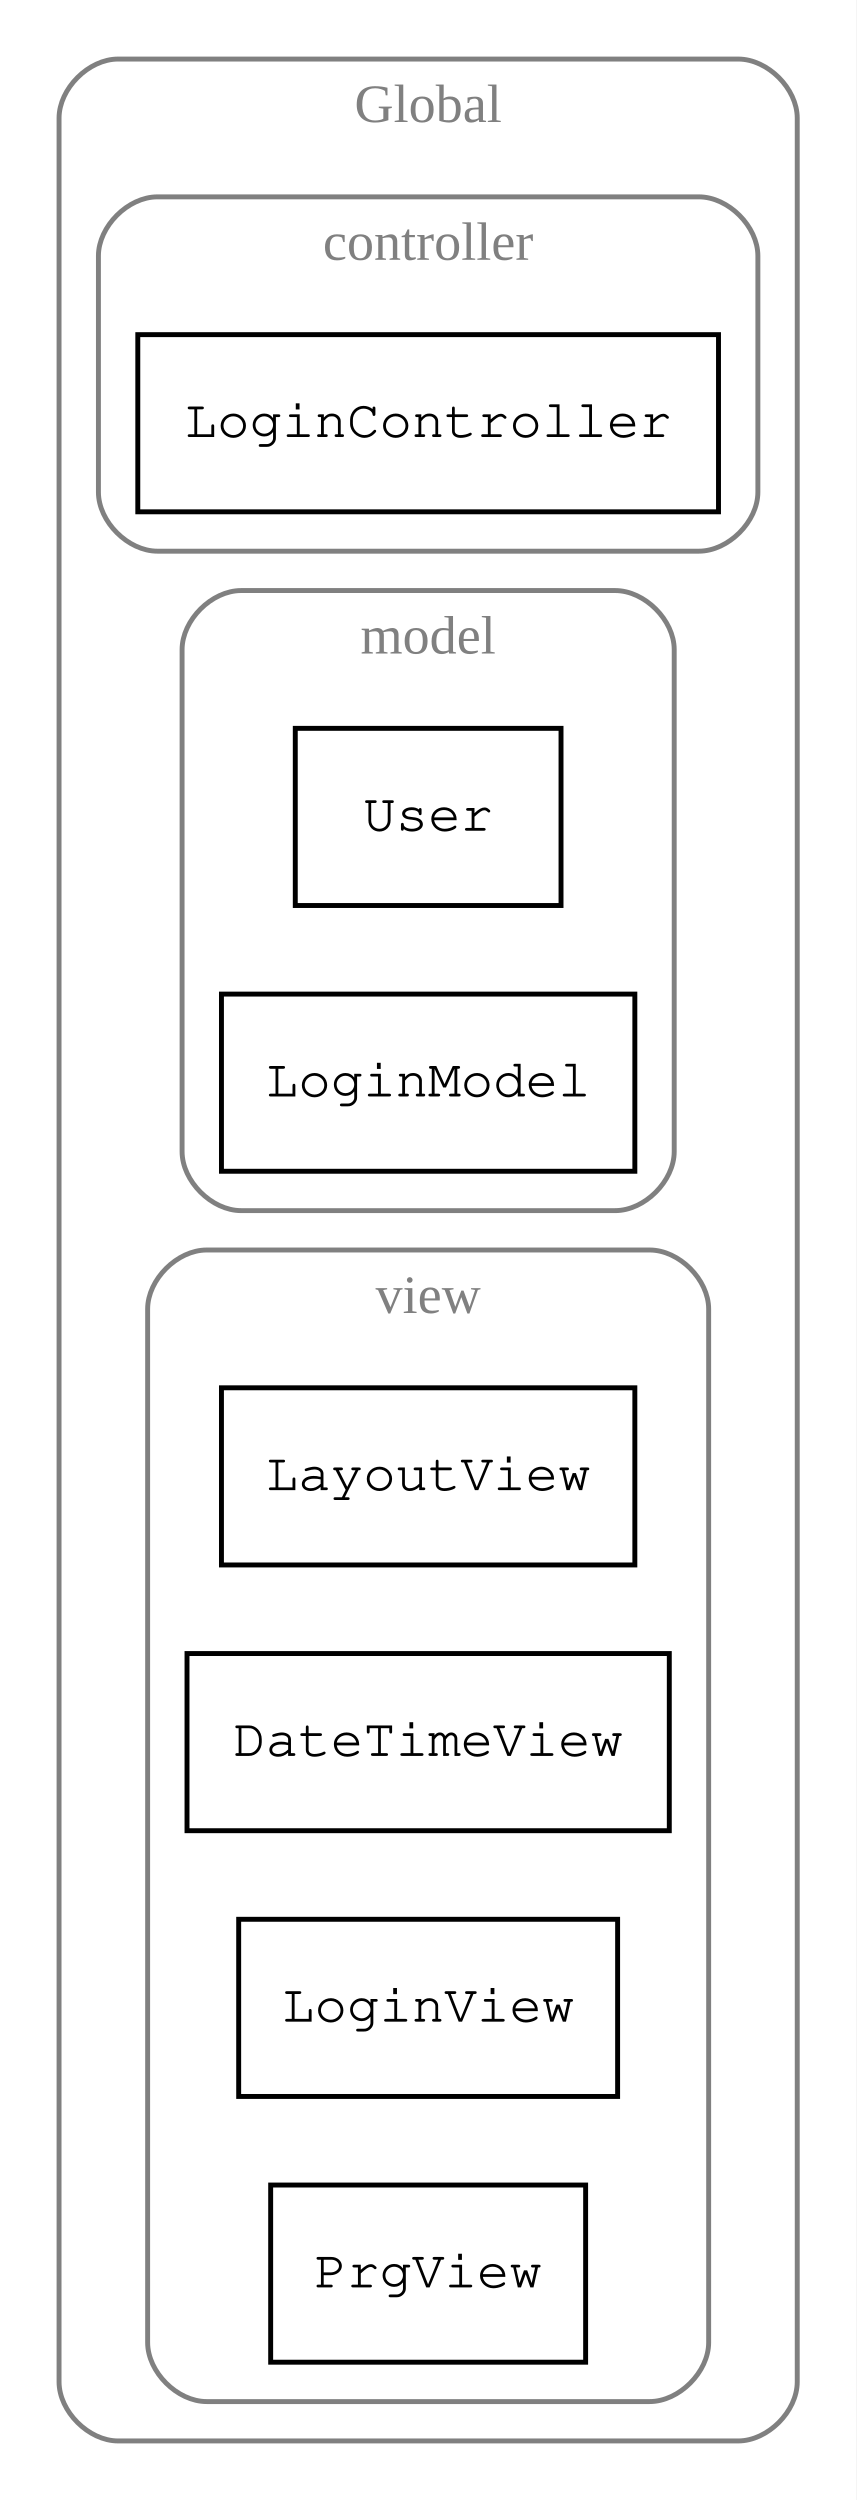
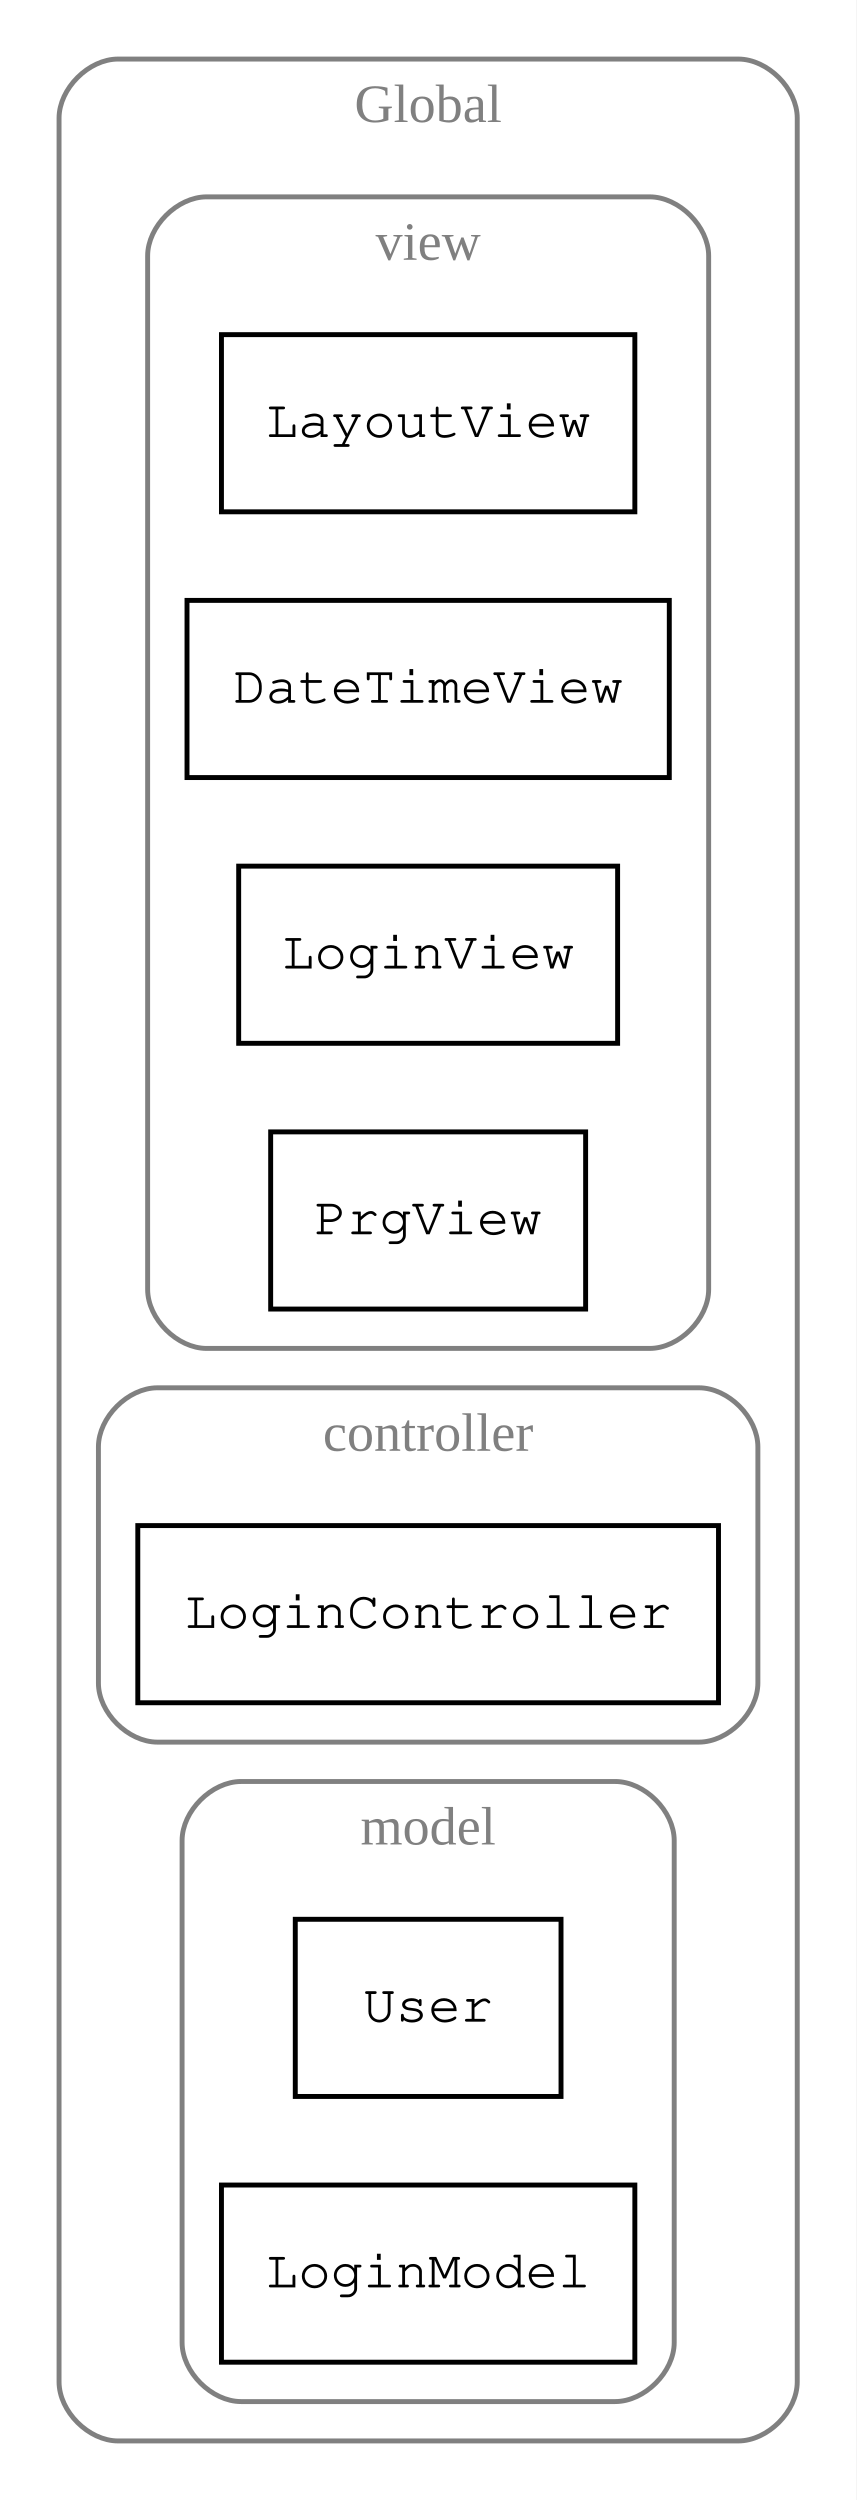
<svg xmlns="http://www.w3.org/2000/svg" width="174pt" height="508pt" viewBox="0.00 0.00 174.00 508.00">
  <g id="graph0" class="graph" transform="scale(1 1) rotate(0) translate(4 504)">
    <polygon fill="white" stroke="none" points="-4,4 -4,-504 170,-504 170,4 -4,4" />
    <g id="clust1" class="cluster">
      <path fill="none" stroke="gray" d="M20,-8C20,-8 146,-8 146,-8 152,-8 158,-14 158,-20 158,-20 158,-480 158,-480 158,-486 152,-492 146,-492 146,-492 20,-492 20,-492 14,-492 8,-486 8,-480 8,-480 8,-20 8,-20 8,-14 14,-8 20,-8" />
      <text text-anchor="middle" x="83" y="-479.2" font-family="Times New Roman,serif" font-size="11.00" fill="gray">Global</text>
    </g>
+     <g id="clust2" class="cluster">
+       <path fill="none" stroke="gray" d="M38,-230C38,-230 128,-230 128,-230 134,-230 140,-236 140,-242 140,-242 140,-452 140,-452 140,-458 134,-464 128,-464 128,-464 38,-464 38,-464 32,-464 26,-458 26,-452 26,-452 26,-242 26,-242 26,-236 32,-230 38,-230" />
+       <text text-anchor="middle" x="83" y="-451.2" font-family="Times New Roman,serif" font-size="11.00" fill="gray">view</text>
+     </g>
    <g id="clust3" class="cluster">
-       <path fill="none" stroke="gray" d="M28,-392C28,-392 138,-392 138,-392 144,-392 150,-398 150,-404 150,-404 150,-452 150,-452 150,-458 144,-464 138,-464 138,-464 28,-464 28,-464 22,-464 16,-458 16,-452 16,-452 16,-404 16,-404 16,-398 22,-392 28,-392" />
-       <text text-anchor="middle" x="83" y="-451.2" font-family="Times New Roman,serif" font-size="11.00" fill="gray">controller</text>
+       <path fill="none" stroke="gray" d="M28,-150C28,-150 138,-150 138,-150 144,-150 150,-156 150,-162 150,-162 150,-210 150,-210 150,-216 144,-222 138,-222 138,-222 28,-222 28,-222 22,-222 16,-216 16,-210 16,-210 16,-162 16,-162 16,-156 22,-150 28,-150" />
+       <text text-anchor="middle" x="83" y="-209.2" font-family="Times New Roman,serif" font-size="11.00" fill="gray">controller</text>
    </g>
    <g id="clust4" class="cluster">
-       <path fill="none" stroke="gray" d="M45,-258C45,-258 121,-258 121,-258 127,-258 133,-264 133,-270 133,-270 133,-372 133,-372 133,-378 127,-384 121,-384 121,-384 45,-384 45,-384 39,-384 33,-378 33,-372 33,-372 33,-270 33,-270 33,-264 39,-258 45,-258" />
-       <text text-anchor="middle" x="83" y="-371.2" font-family="Times New Roman,serif" font-size="11.00" fill="gray">model</text>
-     </g>
-     <g id="clust2" class="cluster">
-       <path fill="none" stroke="gray" d="M38,-16C38,-16 128,-16 128,-16 134,-16 140,-22 140,-28 140,-28 140,-238 140,-238 140,-244 134,-250 128,-250 128,-250 38,-250 38,-250 32,-250 26,-244 26,-238 26,-238 26,-28 26,-28 26,-22 32,-16 38,-16" />
-       <text text-anchor="middle" x="83" y="-237.2" font-family="Times New Roman,serif" font-size="11.00" fill="gray">view</text>
+       <path fill="none" stroke="gray" d="M45,-16C45,-16 121,-16 121,-16 127,-16 133,-22 133,-28 133,-28 133,-130 133,-130 133,-136 127,-142 121,-142 121,-142 45,-142 45,-142 39,-142 33,-136 33,-130 33,-130 33,-28 33,-28 33,-22 39,-16 45,-16" />
+       <text text-anchor="middle" x="83" y="-129.2" font-family="Times New Roman,serif" font-size="11.00" fill="gray">model</text>
    </g>
    <g id="node1" class="node">
-       <polygon fill="none" stroke="black" points="125,-222 41,-222 41,-186 125,-186 125,-222" />
-       <text text-anchor="middle" x="83" y="-201.2" font-family="Courier,monospace" font-size="11.00">LayoutView</text>
+       <polygon fill="none" stroke="black" points="125,-436 41,-436 41,-400 125,-400 125,-436" />
+       <text text-anchor="middle" x="83" y="-415.2" font-family="Courier,monospace" font-size="11.00">LayoutView</text>
    </g>
    <g id="node2" class="node">
-       <polygon fill="none" stroke="black" points="132,-168 34,-168 34,-132 132,-132 132,-168" />
-       <text text-anchor="middle" x="83" y="-147.2" font-family="Courier,monospace" font-size="11.00">DateTimeView</text>
+       <polygon fill="none" stroke="black" points="132,-382 34,-382 34,-346 132,-346 132,-382" />
+       <text text-anchor="middle" x="83" y="-361.2" font-family="Courier,monospace" font-size="11.00">DateTimeView</text>
    </g>
    <g id="node3" class="node">
-       <polygon fill="none" stroke="black" points="121.5,-114 44.5,-114 44.5,-78 121.5,-78 121.5,-114" />
-       <text text-anchor="middle" x="83" y="-93.2" font-family="Courier,monospace" font-size="11.00">LoginView</text>
+       <polygon fill="none" stroke="black" points="121.5,-328 44.5,-328 44.5,-292 121.5,-292 121.5,-328" />
+       <text text-anchor="middle" x="83" y="-307.2" font-family="Courier,monospace" font-size="11.00">LoginView</text>
    </g>
    <g id="node4" class="node">
-       <polygon fill="none" stroke="black" points="115,-60 51,-60 51,-24 115,-24 115,-60" />
-       <text text-anchor="middle" x="83" y="-39.2" font-family="Courier,monospace" font-size="11.00">PrgView</text>
+       <polygon fill="none" stroke="black" points="115,-274 51,-274 51,-238 115,-238 115,-274" />
+       <text text-anchor="middle" x="83" y="-253.2" font-family="Courier,monospace" font-size="11.00">PrgView</text>
    </g>
    <g id="node5" class="node">
-       <polygon fill="none" stroke="black" points="142,-436 24,-436 24,-400 142,-400 142,-436" />
-       <text text-anchor="middle" x="83" y="-415.2" font-family="Courier,monospace" font-size="11.00">LoginController</text>
+       <polygon fill="none" stroke="black" points="142,-194 24,-194 24,-158 142,-158 142,-194" />
+       <text text-anchor="middle" x="83" y="-173.2" font-family="Courier,monospace" font-size="11.00">LoginController</text>
    </g>
    <g id="node6" class="node">
-       <polygon fill="none" stroke="black" points="110,-356 56,-356 56,-320 110,-320 110,-356" />
-       <text text-anchor="middle" x="83" y="-335.2" font-family="Courier,monospace" font-size="11.00">User</text>
+       <polygon fill="none" stroke="black" points="110,-114 56,-114 56,-78 110,-78 110,-114" />
+       <text text-anchor="middle" x="83" y="-93.2" font-family="Courier,monospace" font-size="11.00">User</text>
    </g>
    <g id="node7" class="node">
-       <polygon fill="none" stroke="black" points="125,-302 41,-302 41,-266 125,-266 125,-302" />
-       <text text-anchor="middle" x="83" y="-281.2" font-family="Courier,monospace" font-size="11.00">LoginModel</text>
+       <polygon fill="none" stroke="black" points="125,-60 41,-60 41,-24 125,-24 125,-60" />
+       <text text-anchor="middle" x="83" y="-39.2" font-family="Courier,monospace" font-size="11.00">LoginModel</text>
    </g>
  </g>
</svg>
